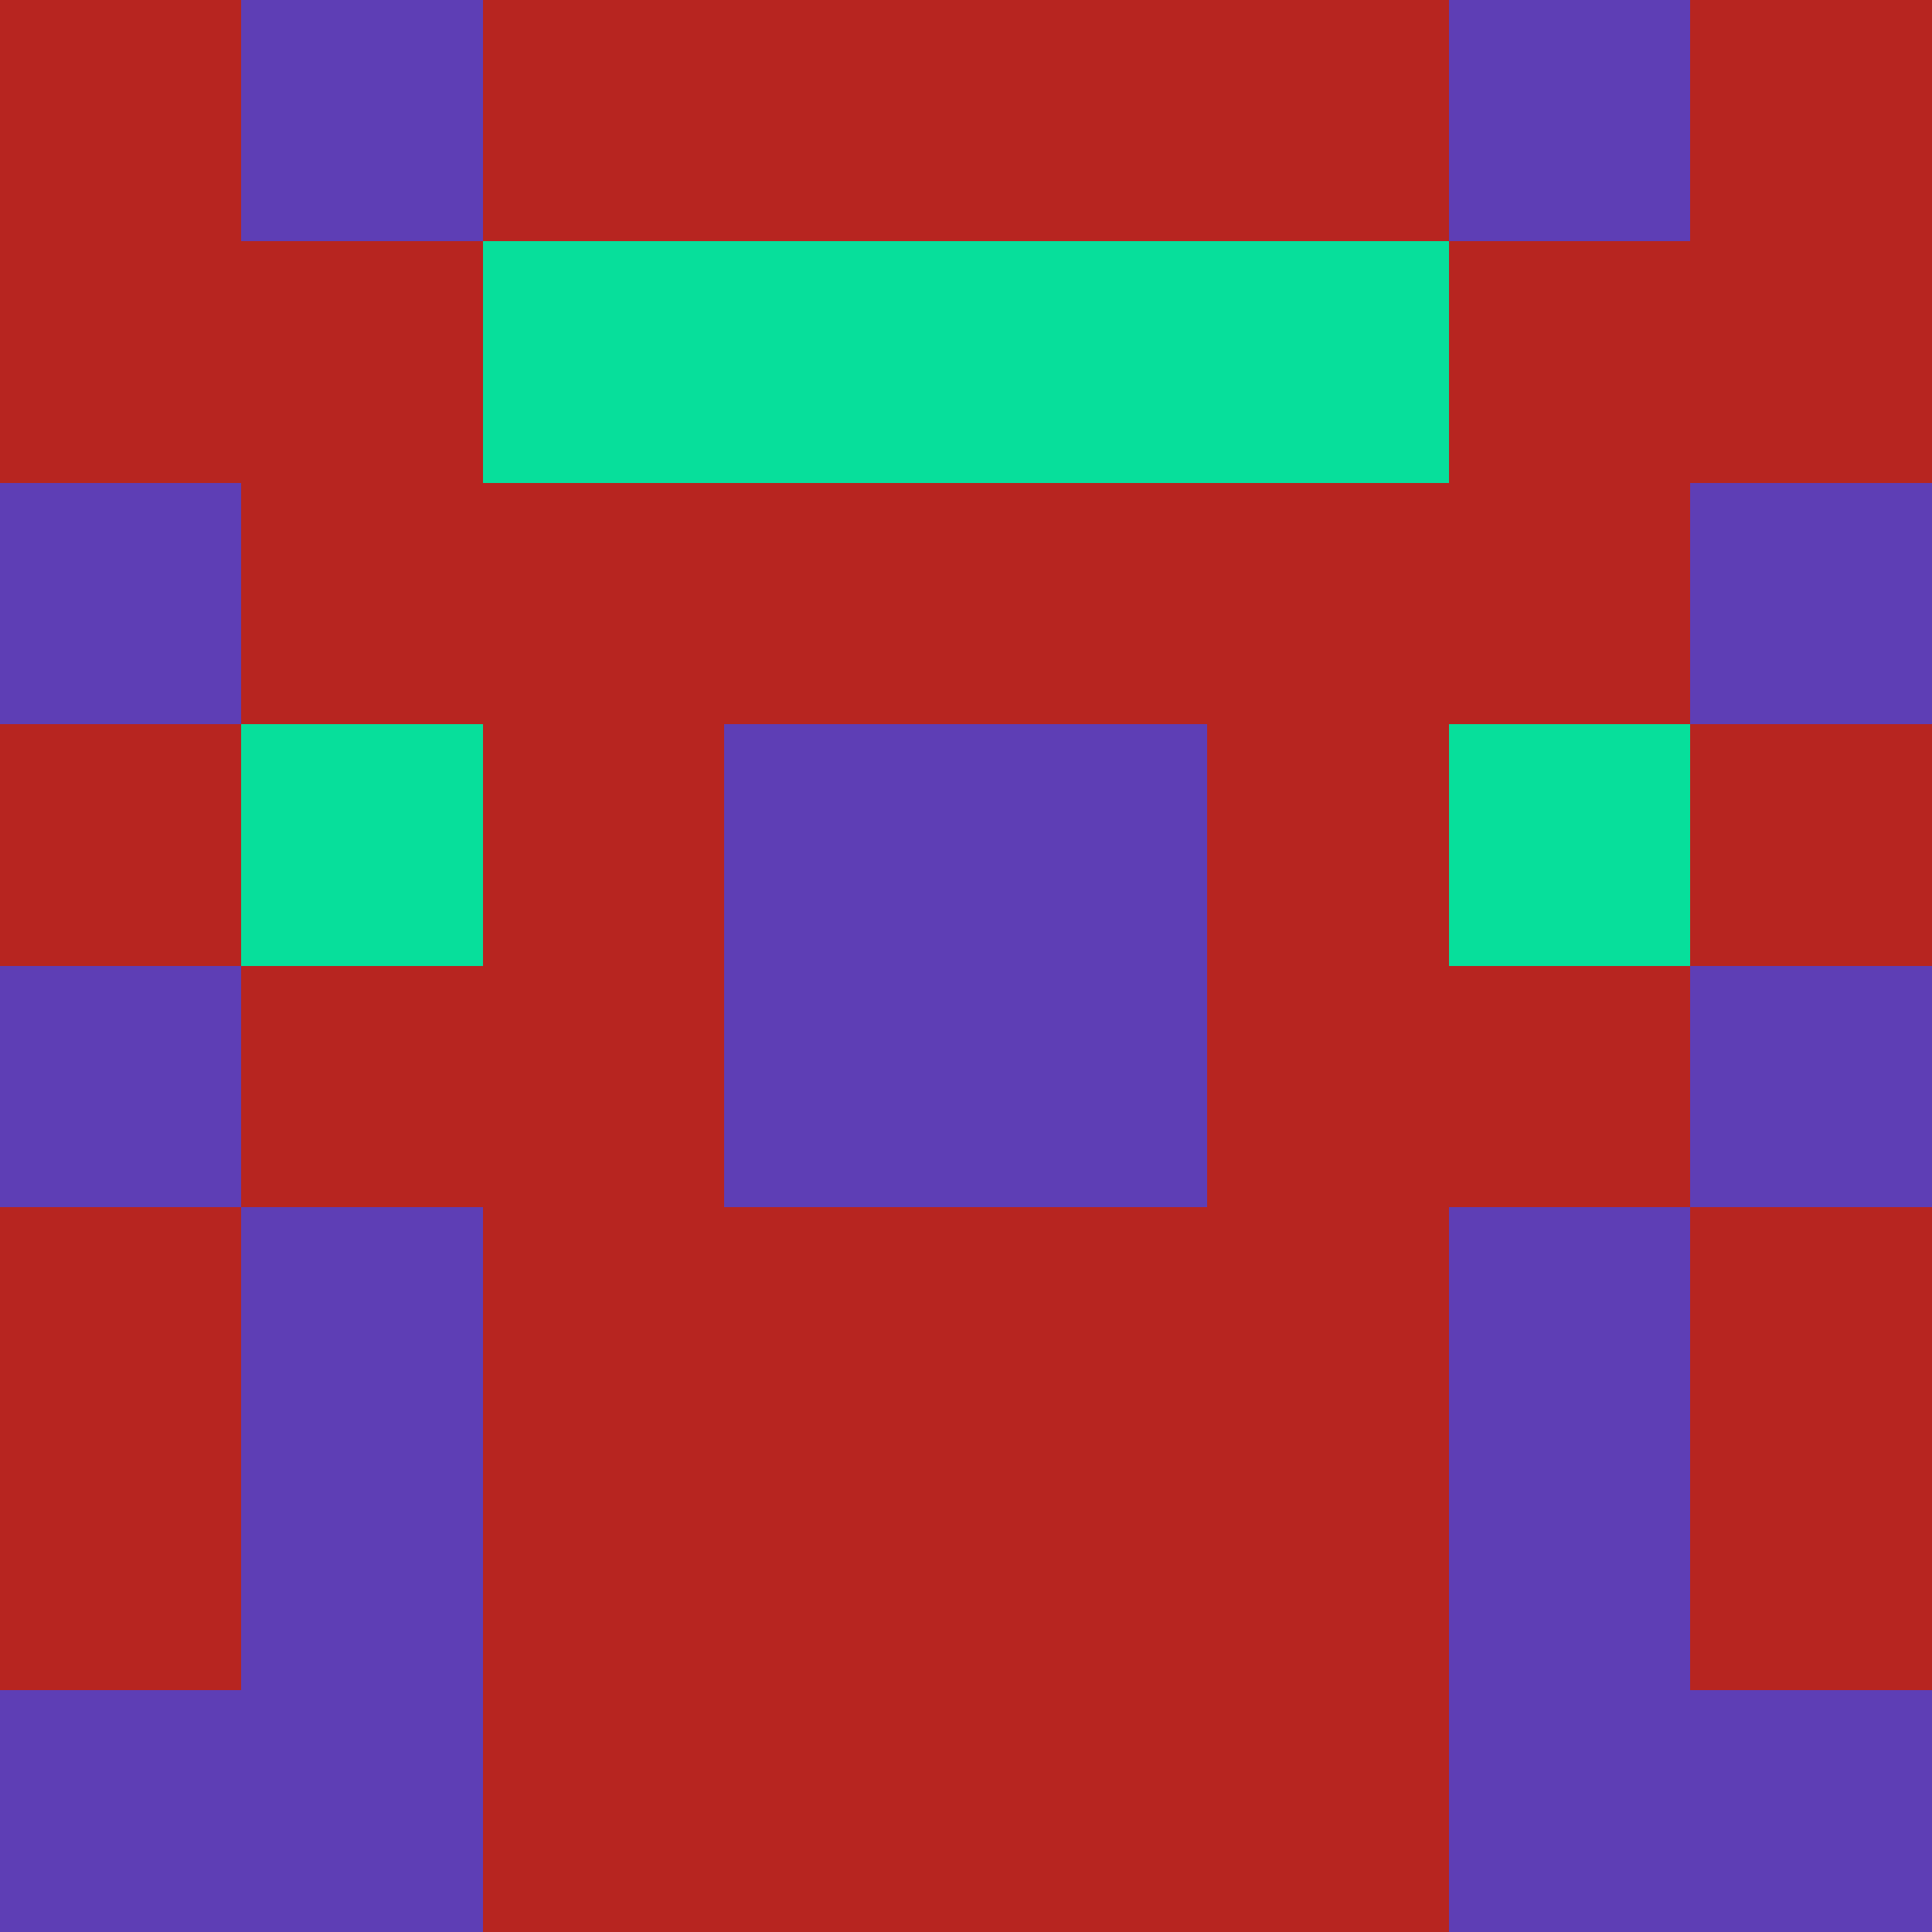
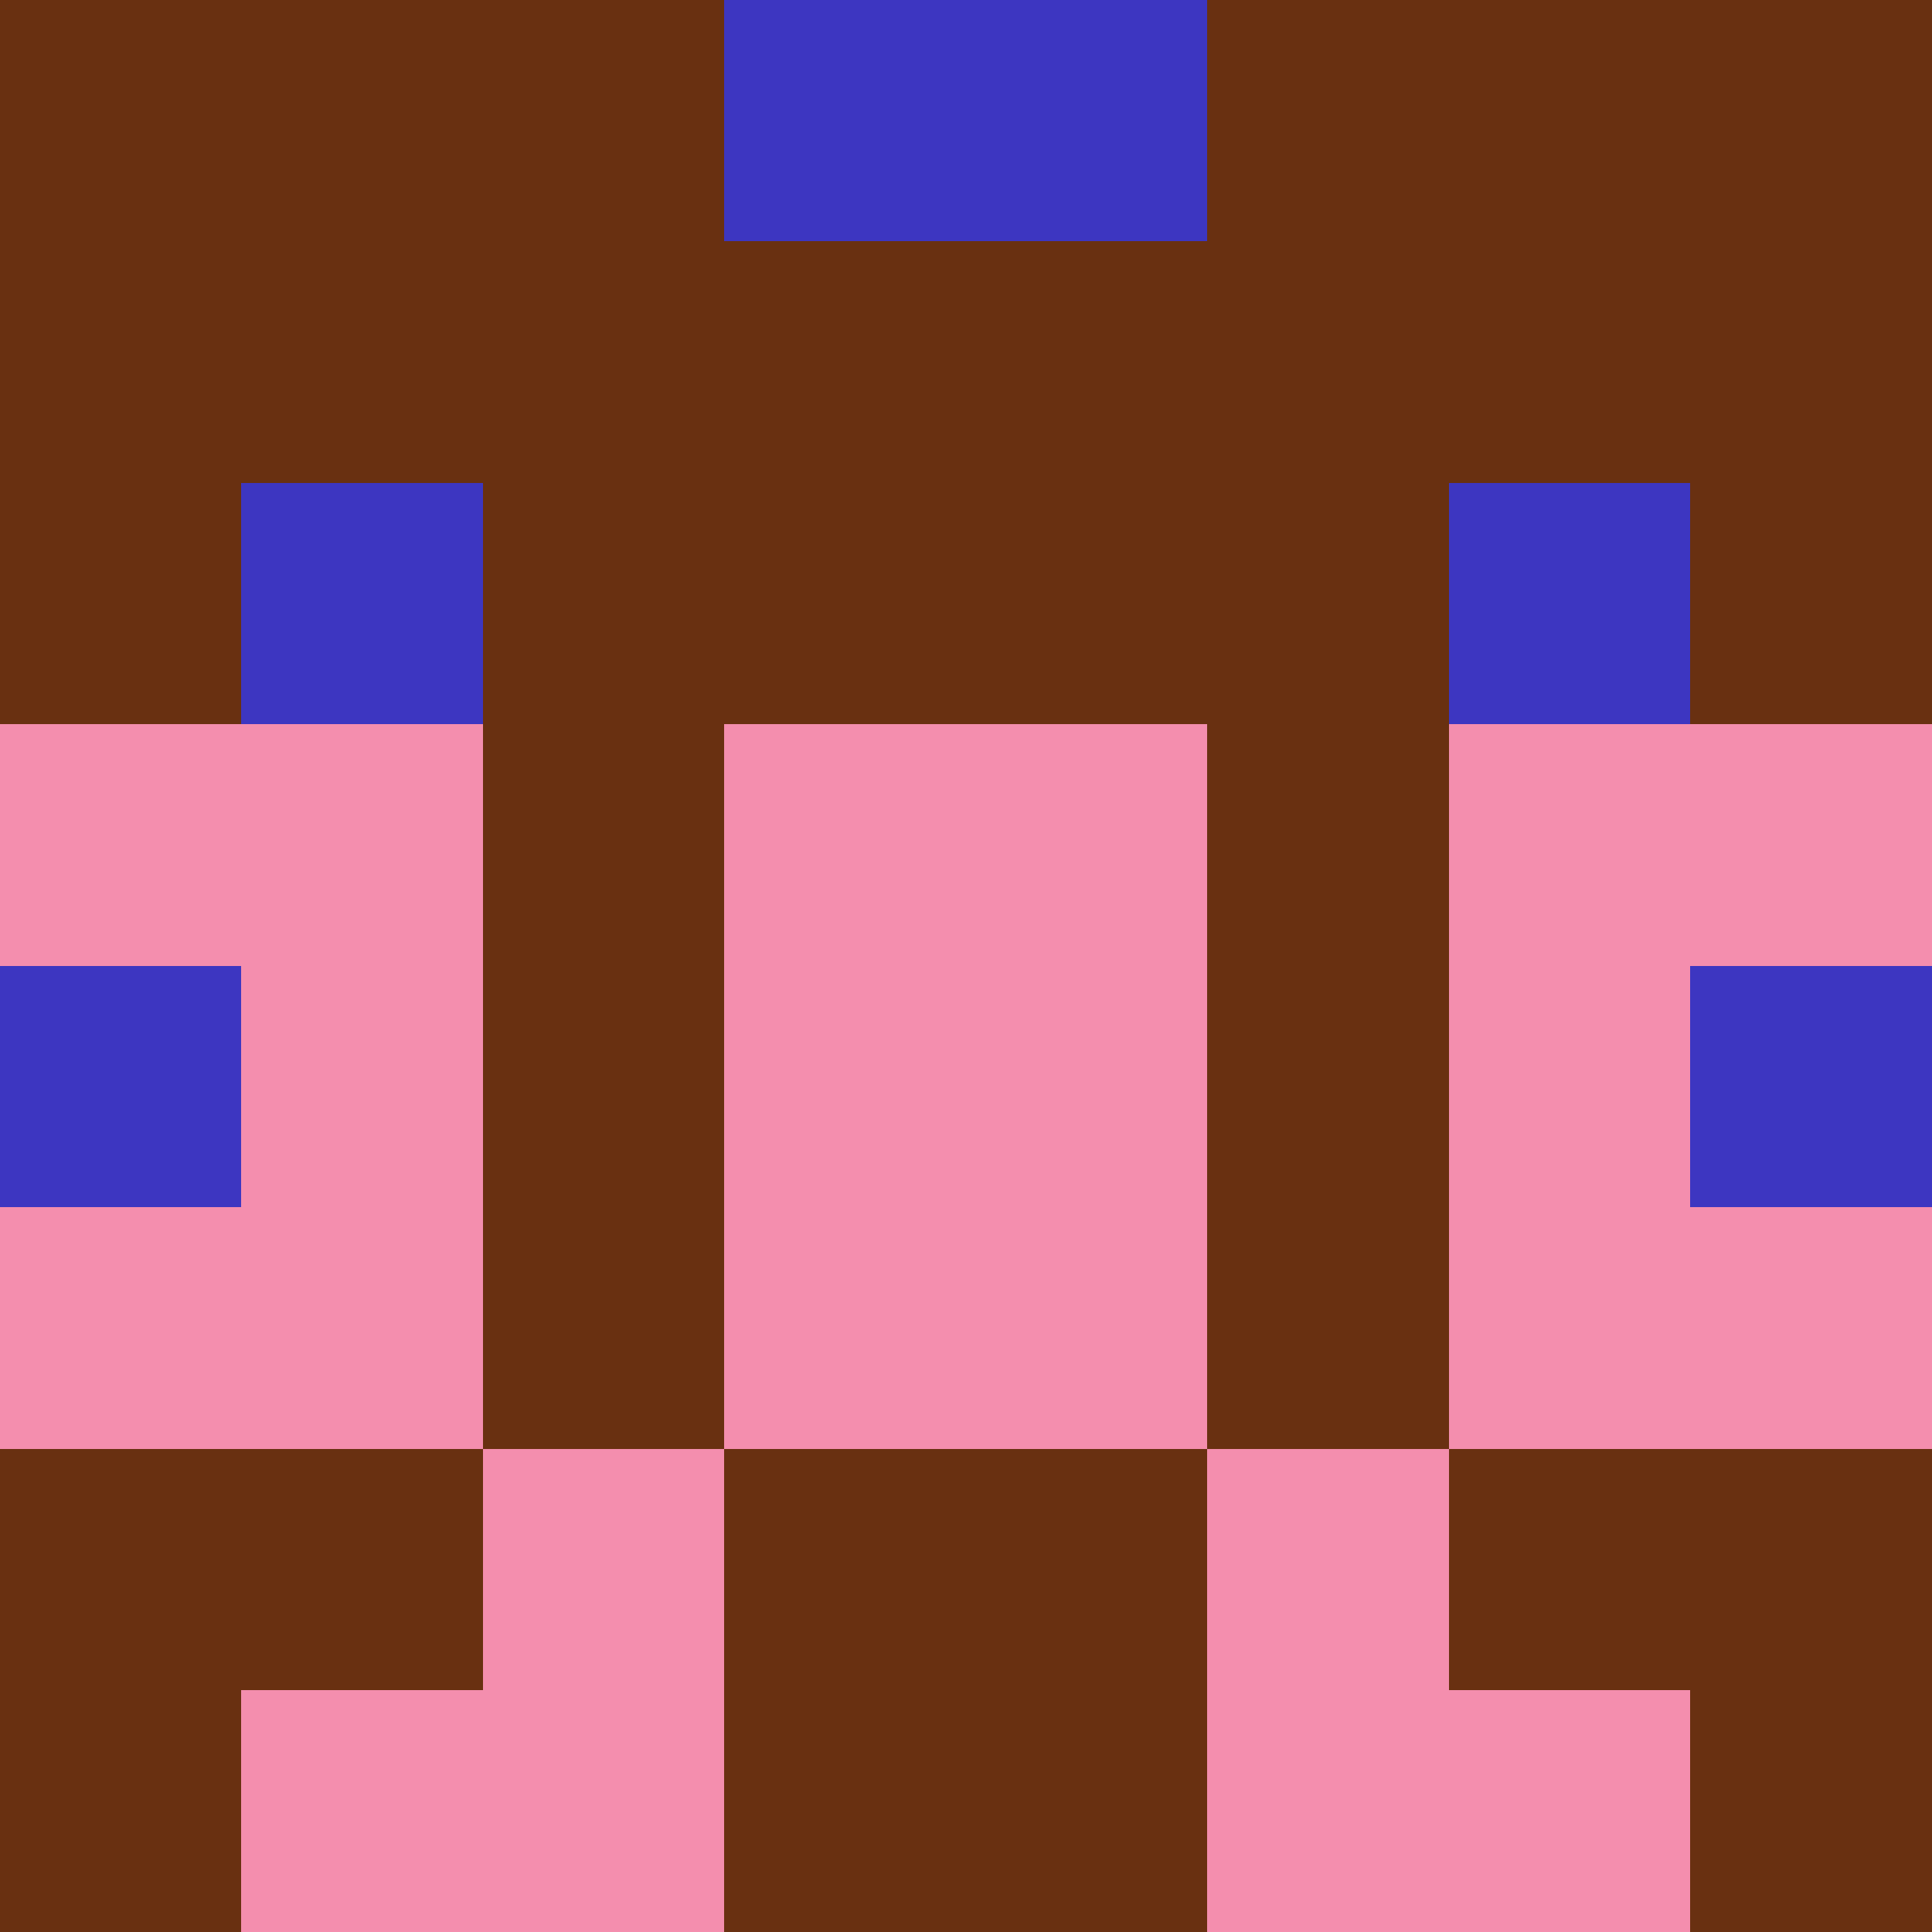
<svg xmlns="http://www.w3.org/2000/svg" viewBox="0 0 8 8" width="64" height="64">
  <g transform="translate(0 0) scale(1)" shape-rendering="crispEdges">
-     <path fill="#5e3eb5" d="M0 0h8v8H0z" />
-     <path fill="#b72520" d="M0 0h1v1h-1zM2 0h1v1h-1zM3 0h1v1h-1zM4 0h1v1h-1zM5 0h1v1h-1zM7 0h1v1h-1zM0 1h1v1h-1zM1 1h1v1h-1zM6 1h1v1h-1zM7 1h1v1h-1zM1 2h1v1h-1zM2 2h1v1h-1zM3 2h1v1h-1zM4 2h1v1h-1zM5 2h1v1h-1zM6 2h1v1h-1zM0 3h1v1h-1zM2 3h1v1h-1zM5 3h1v1h-1zM7 3h1v1h-1zM1 4h1v1h-1zM2 4h1v1h-1zM5 4h1v1h-1zM6 4h1v1h-1zM0 5h1v1h-1zM2 5h1v1h-1zM3 5h1v1h-1zM4 5h1v1h-1zM5 5h1v1h-1zM7 5h1v1h-1zM0 6h1v1h-1zM2 6h1v1h-1zM3 6h1v1h-1zM4 6h1v1h-1zM5 6h1v1h-1zM7 6h1v1h-1zM2 7h1v1h-1zM3 7h1v1h-1zM4 7h1v1h-1zM5 7h1v1h-1z" />
-     <path fill="#07df9b" d="M2 1h1v1h-1zM3 1h1v1h-1zM4 1h1v1h-1zM5 1h1v1h-1zM1 3h1v1h-1zM6 3h1v1h-1z" />
+     <path fill="#f48eae" d="M0 0h8v8H0z" />
+     <path fill="#693011" d="M0 0h1v1h-1zM1 0h1v1h-1zM2 0h1v1h-1zM5 0h1v1h-1zM6 0h1v1h-1zM7 0h1v1h-1zM0 1h1v1h-1zM1 1h1v1h-1zM2 1h1v1h-1zM3 1h1v1h-1zM4 1h1v1h-1zM5 1h1v1h-1zM6 1h1v1h-1zM7 1h1v1h-1zM0 2h1v1h-1zM2 2h1v1h-1zM3 2h1v1h-1zM4 2h1v1h-1zM5 2h1v1h-1zM7 2h1v1h-1zM2 3h1v1h-1zM5 3h1v1h-1zM2 4h1v1h-1zM5 4h1v1h-1zM2 5h1v1h-1zM5 5h1v1h-1zM0 6h1v1h-1zM1 6h1v1h-1zM3 6h1v1h-1zM4 6h1v1h-1zM6 6h1v1h-1zM7 6h1v1h-1zM0 7h1v1h-1zM3 7h1v1h-1zM4 7h1v1h-1zM7 7h1v1h-1z" />
+     <path fill="#3d36c1" d="M3 0h1v1h-1zM4 0h1v1h-1zM1 2h1v1h-1zM6 2h1v1h-1zM0 4h1v1h-1zM7 4h1v1h-1z" />
  </g>
</svg>
